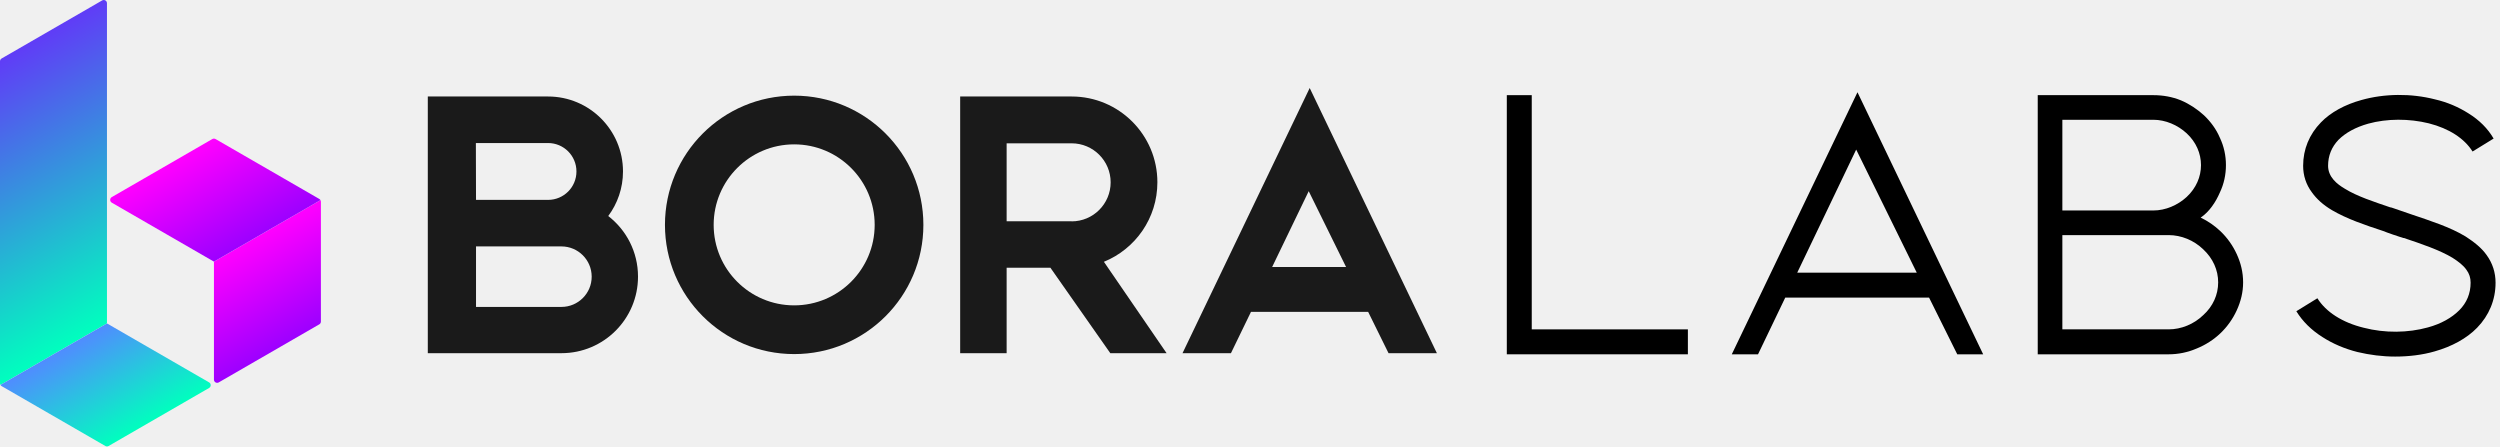
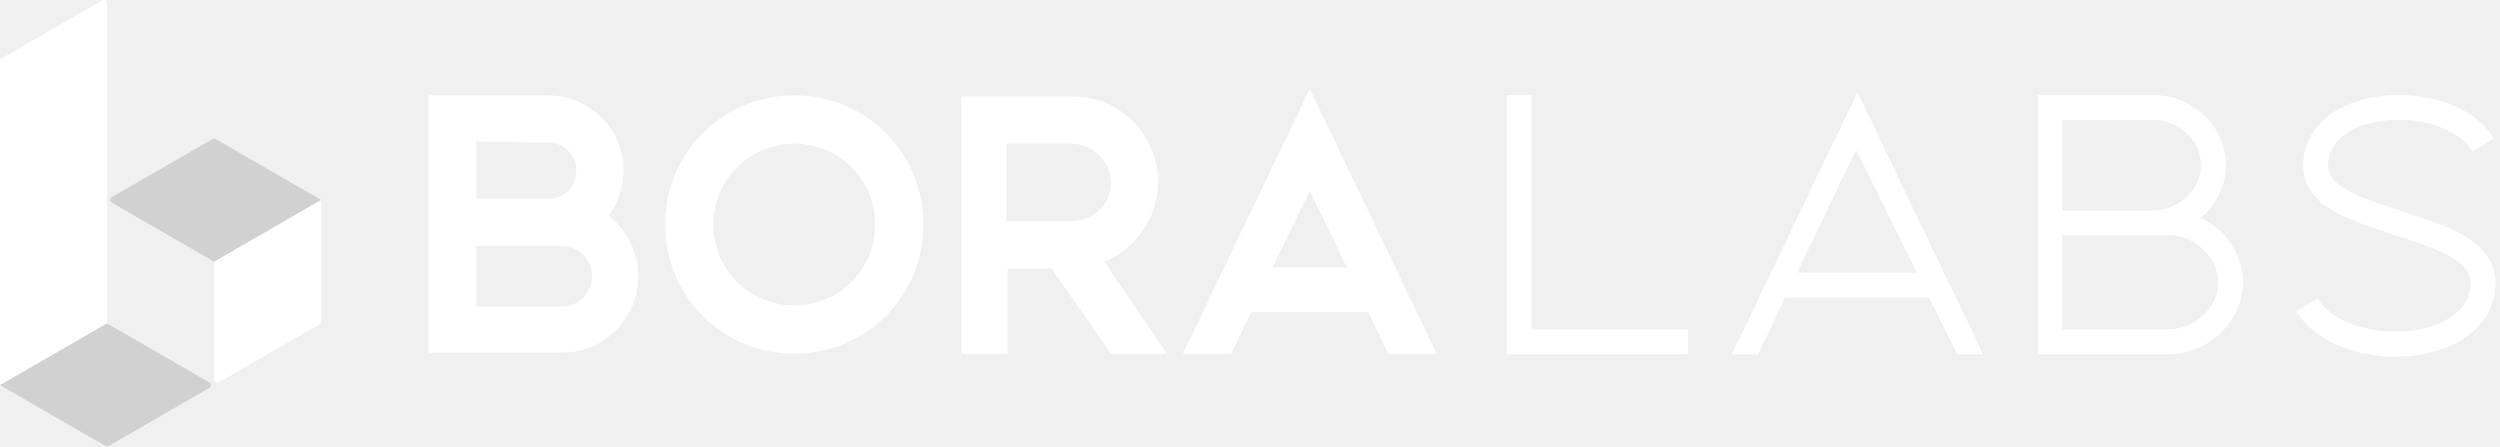
- <svg xmlns="http://www.w3.org/2000/svg" width="224" height="40" viewBox="0 0 224 40" fill="none">
-   <path d="M136.141 31.746H135.01V8.526H137.244V29.511H151.234V31.746H136.141Z" fill="black" />
-   <path d="M166.43 8.265L177.692 31.746H175.37L172.845 26.666H159.958L157.519 31.746H155.168L166.43 8.265ZM161.032 24.431H171.742L166.314 13.402L161.032 24.431Z" fill="black" />
-   <path d="M184.554 31.746H182.581V8.526H184.787H192.943C193.784 8.526 194.626 8.671 195.41 8.99C196.164 9.31 196.861 9.774 197.471 10.325C198.08 10.906 198.573 11.573 198.893 12.328C199.27 13.112 199.444 13.954 199.444 14.795C199.444 15.637 199.27 16.479 198.893 17.262C198.544 18.075 197.964 18.975 197.18 19.497C197.848 19.817 198.428 20.223 198.951 20.716C199.56 21.297 200.054 21.993 200.402 22.748C200.779 23.561 200.983 24.402 200.983 25.302C200.983 26.173 200.779 27.015 200.402 27.828C200.054 28.582 199.56 29.279 198.951 29.859C198.341 30.44 197.616 30.904 196.832 31.223C196.019 31.572 195.178 31.746 194.307 31.746H184.554ZM184.787 10.732V18.859H192.943C194.017 18.859 195.119 18.394 195.932 17.64C196.774 16.856 197.209 15.84 197.209 14.795C197.209 13.75 196.774 12.735 195.932 11.951C195.119 11.196 194.017 10.732 192.943 10.732H184.787ZM184.787 21.065V29.511H194.307C195.439 29.511 196.571 29.047 197.412 28.234C198.283 27.45 198.748 26.405 198.748 25.302C198.748 24.199 198.283 23.154 197.412 22.342C196.571 21.529 195.439 21.065 194.307 21.065H184.787Z" fill="black" />
-   <path d="M221.948 29.366C221.019 30.324 219.684 31.049 218.145 31.485C217.042 31.804 215.823 31.949 214.604 31.949C213.472 31.949 212.34 31.804 211.237 31.543C210.076 31.252 209.002 30.788 208.103 30.207C207.087 29.569 206.303 28.785 205.752 27.886L207.638 26.724C208.393 27.944 209.873 28.901 211.789 29.366C213.676 29.859 215.765 29.83 217.536 29.337C218.726 29.017 219.684 28.466 220.351 27.798C221.019 27.131 221.367 26.289 221.367 25.331C221.367 24.896 221.251 24.519 220.99 24.17C220.729 23.793 220.293 23.445 219.742 23.096C218.581 22.4 216.955 21.848 215.388 21.326C215.359 21.326 215.359 21.326 215.33 21.326C214.72 21.123 214.082 20.919 213.501 20.687C211.905 20.165 210.28 19.613 208.944 18.83C208.161 18.365 207.58 17.843 207.145 17.233C206.622 16.537 206.361 15.724 206.361 14.853C206.361 13.373 206.913 12.038 207.958 10.964C208.828 10.064 210.105 9.368 211.586 8.961C213.646 8.381 216.027 8.352 218.174 8.903C219.306 9.164 220.293 9.6 221.164 10.151C222.151 10.761 222.905 11.515 223.428 12.415L221.541 13.576C220.816 12.415 219.451 11.515 217.623 11.051C215.852 10.616 213.879 10.616 212.195 11.08C211.063 11.399 210.163 11.893 209.525 12.531C208.915 13.17 208.596 13.954 208.596 14.853C208.596 15.869 209.409 16.508 210.105 16.914C211.179 17.582 212.689 18.075 214.14 18.569C214.169 18.569 214.198 18.569 214.227 18.598C214.256 18.598 214.256 18.598 214.285 18.598C214.866 18.801 215.475 19.004 216.056 19.207C217.768 19.788 219.51 20.339 220.903 21.181C221.715 21.703 222.354 22.226 222.789 22.835C223.341 23.59 223.602 24.431 223.602 25.331C223.602 26.87 223.022 28.263 221.948 29.366Z" fill="black" />
-   <path d="M110.287 31.644H105.954L117.349 7.885L128.745 31.644H124.412L122.588 27.946H112.086L110.293 31.644H110.287ZM113.985 23.921H120.607L117.261 17.129L113.985 23.921Z" fill="#1A1A1A" />
-   <path d="M54.499 19.356C55.329 18.237 55.82 16.86 55.82 15.363C55.82 11.652 52.814 8.646 49.103 8.646H38.331V31.645H50.304C54.097 31.645 57.166 28.576 57.166 24.784C57.166 22.576 56.122 20.608 54.499 19.356ZM49.103 12.816C50.512 12.816 51.65 13.954 51.65 15.363C51.65 16.772 50.512 17.91 49.103 17.91C48.959 17.91 42.651 17.91 42.651 17.91L42.638 12.816H49.103ZM50.304 27.5H42.651V22.079H50.304C51.801 22.079 53.015 23.293 53.015 24.79C53.015 26.287 51.801 27.5 50.304 27.5Z" fill="#1A1A1A" />
-   <path d="M71.158 8.57C64.762 8.57 59.58 13.752 59.58 20.148C59.58 26.544 64.762 31.726 71.158 31.726C77.553 31.726 82.735 26.544 82.735 20.148C82.735 13.752 77.553 8.57 71.158 8.57ZM71.158 27.361C67.171 27.361 63.944 24.129 63.944 20.148C63.944 16.167 67.177 12.935 71.158 12.935C75.139 12.935 78.371 16.167 78.371 20.148C78.371 24.129 75.139 27.361 71.158 27.361Z" fill="#1A1A1A" />
-   <path d="M98.91 23.457C101.721 22.312 103.702 19.558 103.702 16.331C103.702 12.086 100.262 8.646 96.017 8.646H86.031V31.645H90.194V23.991H94.118L99.483 31.645H104.526L98.91 23.457ZM96.017 19.828H90.194V12.841H96.017C97.948 12.841 99.514 14.407 99.514 16.338C99.514 18.268 97.948 19.834 96.017 19.834V19.828Z" fill="#1A1A1A" />
-   <path d="M28.714 17.934L19.169 23.445V34.014C19.169 34.235 19.408 34.373 19.6 34.263L28.609 29.061C28.698 29.01 28.753 28.915 28.753 28.812V18.077C28.753 18.026 28.739 17.977 28.714 17.934Z" fill="url(#paint0_linear_1_4994)" />
-   <path d="M10.015 18.158L13.219 20.008L19.168 23.442L28.714 17.931C28.689 17.888 28.653 17.852 28.609 17.826L19.312 12.458C19.223 12.407 19.113 12.407 19.024 12.458L12.894 15.998L10.015 17.66C9.824 17.77 9.824 18.047 10.015 18.158Z" fill="url(#paint1_linear_1_4994)" />
-   <path d="M9.584 0.288C9.584 0.067 9.345 -0.072 9.153 0.039L0.144 5.241C0.055 5.292 0 5.387 0 5.489V34.344C0 34.395 0.014 34.445 0.039 34.488L9.584 28.977V17.91V0.288Z" fill="url(#paint2_linear_1_4994)" />
-   <path d="M0.038 34.49C0.063 34.532 0.099 34.569 0.143 34.595L9.44 39.962C9.529 40.014 9.639 40.014 9.728 39.962L18.737 34.761C18.928 34.65 18.928 34.374 18.737 34.263L9.584 28.979L0.038 34.49Z" fill="url(#paint3_linear_1_4994)" />
-   <defs>
-     <linearGradient id="paint0_linear_1_4994" x1="21.636" y1="22.02" x2="26.428" y2="30.32" gradientUnits="userSpaceOnUse">
-       <stop stop-color="#FF00FF" />
-       <stop offset="1" stop-color="#9D00FF" />
-     </linearGradient>
-     <linearGradient id="paint1_linear_1_4994" x1="16.844" y1="13.717" x2="21.636" y2="22.018" gradientUnits="userSpaceOnUse">
-       <stop stop-color="#FF00FF" />
-       <stop offset="1" stop-color="#9D00FF" />
-     </linearGradient>
-     <linearGradient id="paint2_linear_1_4994" x1="11.04" y1="28.136" x2="-1.599" y2="6.246" gradientUnits="userSpaceOnUse">
-       <stop stop-color="#00FFBE" />
-       <stop offset="1" stop-color="#603CF7" />
-     </linearGradient>
-     <linearGradient id="paint3_linear_1_4994" x1="11.908" y1="38.703" x2="7.116" y2="30.403" gradientUnits="userSpaceOnUse">
-       <stop stop-color="#00FFBE" />
-       <stop offset="1" stop-color="#508CFF" />
-     </linearGradient>
-   </defs>
+ <svg xmlns="http://www.w3.org/2000/svg" width="112" height="20" viewBox="0 0 112 20" fill="none">
+   <path d="M55.156 15.847H52.992L58.678 3.973L64.363 15.847H62.2L61.294 13.985H56.061L55.156 15.847ZM57.017 11.973H60.338L58.678 8.551L57.017 11.973Z" fill="white" />
+   <path d="M27.28 9.659C27.683 9.106 27.934 8.401 27.934 7.646C27.934 5.785 26.425 4.275 24.563 4.275H19.18V15.797H25.167C27.079 15.797 28.589 14.288 28.589 12.376C28.589 11.269 28.085 10.313 27.28 9.659ZM24.563 6.389C25.268 6.389 25.821 6.942 25.821 7.646C25.821 8.351 25.268 8.904 24.563 8.904H21.343V6.338L24.563 6.389ZM25.167 13.735H21.343V11.018H25.167C25.922 11.018 26.526 11.621 26.526 12.376C26.526 13.131 25.922 13.735 25.167 13.735Z" fill="white" />
+   <path d="M35.583 4.273C32.363 4.273 29.797 6.84 29.797 10.06C29.797 13.28 32.363 15.846 35.583 15.846C38.803 15.846 41.369 13.28 41.369 10.06C41.369 6.84 38.803 4.273 35.583 4.273ZM35.583 13.682C33.571 13.682 31.96 12.072 31.96 10.06C31.96 8.047 33.571 6.437 35.583 6.437C37.596 6.437 39.206 8.047 39.206 10.06C39.206 12.072 37.596 13.682 35.583 13.682Z" fill="white" />
+   <path d="M49.468 11.72C50.877 11.167 51.883 9.758 51.883 8.148C51.883 6.035 50.172 4.324 48.059 4.324H43.078V15.846H45.141V12.022H47.103L49.77 15.846H52.286L49.468 11.72ZM48.009 9.909H45.091V6.437H48.009C48.965 6.437 49.77 7.242 49.77 8.198C49.77 9.154 48.965 9.909 48.009 9.909Z" fill="white" />
+   <path d="M14.366 8.965L9.59 11.72V17.005C9.59 17.116 9.71 17.185 9.806 17.13L14.313 14.529C14.358 14.503 14.385 14.456 14.385 14.404V9.037C14.385 9.011 14.378 8.986 14.366 8.965Z" fill="white" />
+   <path d="M5.009 9.08L6.612 10.005L9.589 11.722L14.365 8.967C14.352 8.945 14.334 8.927 14.312 8.914L9.661 6.23C9.616 6.205 9.561 6.205 9.517 6.23L6.45 8L5.009 8.831C4.914 8.886 4.914 9.025 5.009 9.08Z" fill="#D1D1D1" />
+   <path d="M4.795 0.144C4.795 0.033 4.675 -0.036 4.579 0.019L0.072 2.62C0.027 2.646 0 2.693 0 2.745V17.172C0 17.198 0.007 17.223 0.019 17.244L4.795 14.489V8.955V0.144Z" fill="white" />
+   <path d="M0.02 17.244C0.032 17.265 0.05 17.284 0.072 17.296L4.724 19.98C4.768 20.006 4.823 20.006 4.867 19.98L9.375 17.38C9.471 17.324 9.471 17.186 9.375 17.131L4.795 14.488L0.02 17.244Z" fill="#D1D1D1" />
+   <path d="M68.07 15.873H67.504V4.263H68.621V14.756H75.616V15.873H68.07Z" fill="white" />
+   <path d="M83.214 4.133L88.845 15.873H87.684L86.421 13.334H79.978L78.759 15.873H77.583L83.214 4.133ZM80.515 12.216H85.87L83.156 6.702L80.515 12.216Z" fill="white" />
+   <path d="M92.276 15.873H91.29V4.263H92.392H96.471C96.891 4.263 97.312 4.336 97.704 4.496C98.081 4.655 98.43 4.887 98.734 5.163C99.039 5.453 99.286 5.787 99.445 6.165C99.634 6.556 99.721 6.977 99.721 7.398C99.721 7.819 99.634 8.24 99.445 8.632C99.271 9.038 98.981 9.488 98.589 9.749C98.923 9.909 99.213 10.112 99.475 10.359C99.779 10.649 100.026 10.997 100.2 11.374C100.389 11.781 100.49 12.202 100.49 12.652C100.49 13.087 100.389 13.508 100.2 13.914C100.026 14.291 99.779 14.64 99.475 14.93C99.17 15.22 98.807 15.453 98.415 15.612C98.009 15.786 97.588 15.873 97.153 15.873H92.276ZM92.392 5.366V9.43H96.471C97.007 9.43 97.559 9.198 97.965 8.82C98.386 8.428 98.604 7.921 98.604 7.398C98.604 6.876 98.386 6.368 97.965 5.976C97.559 5.599 97.007 5.366 96.471 5.366H92.392ZM92.392 10.533V14.756H97.153C97.719 14.756 98.284 14.524 98.705 14.117C99.141 13.726 99.373 13.203 99.373 12.652C99.373 12.1 99.141 11.578 98.705 11.171C98.284 10.765 97.719 10.533 97.153 10.533H92.392Z" fill="white" />
+   <path d="M110.973 14.683C110.509 15.162 109.841 15.525 109.072 15.743C108.52 15.902 107.911 15.975 107.301 15.975C106.735 15.975 106.169 15.902 105.618 15.772C105.037 15.627 104.5 15.395 104.051 15.104C103.543 14.785 103.151 14.393 102.875 13.943L103.818 13.363C104.196 13.972 104.936 14.451 105.894 14.683C106.837 14.93 107.882 14.916 108.767 14.669C109.362 14.509 109.841 14.233 110.175 13.9C110.509 13.566 110.683 13.145 110.683 12.666C110.683 12.448 110.625 12.26 110.494 12.086C110.363 11.897 110.146 11.723 109.87 11.549C109.29 11.2 108.477 10.925 107.693 10.663C107.679 10.663 107.679 10.663 107.664 10.663C107.359 10.562 107.04 10.46 106.75 10.344C105.952 10.083 105.139 9.807 104.471 9.415C104.08 9.183 103.789 8.922 103.572 8.617C103.31 8.269 103.18 7.863 103.18 7.427C103.18 6.687 103.455 6.019 103.978 5.482C104.413 5.033 105.052 4.684 105.792 4.481C106.822 4.191 108.012 4.176 109.086 4.452C109.652 4.583 110.146 4.8 110.581 5.076C111.075 5.381 111.452 5.758 111.713 6.208L110.77 6.789C110.407 6.208 109.725 5.758 108.811 5.526C107.925 5.308 106.938 5.308 106.097 5.541C105.531 5.7 105.081 5.947 104.762 6.266C104.457 6.585 104.297 6.977 104.297 7.427C104.297 7.935 104.704 8.254 105.052 8.458C105.589 8.791 106.343 9.038 107.069 9.285C107.084 9.285 107.098 9.285 107.113 9.299C107.127 9.299 107.127 9.299 107.142 9.299C107.432 9.401 107.737 9.502 108.027 9.604C108.883 9.894 109.754 10.17 110.451 10.591C110.857 10.852 111.176 11.113 111.394 11.418C111.67 11.795 111.8 12.216 111.8 12.666C111.8 13.435 111.51 14.132 110.973 14.683Z" fill="white" />
</svg>
